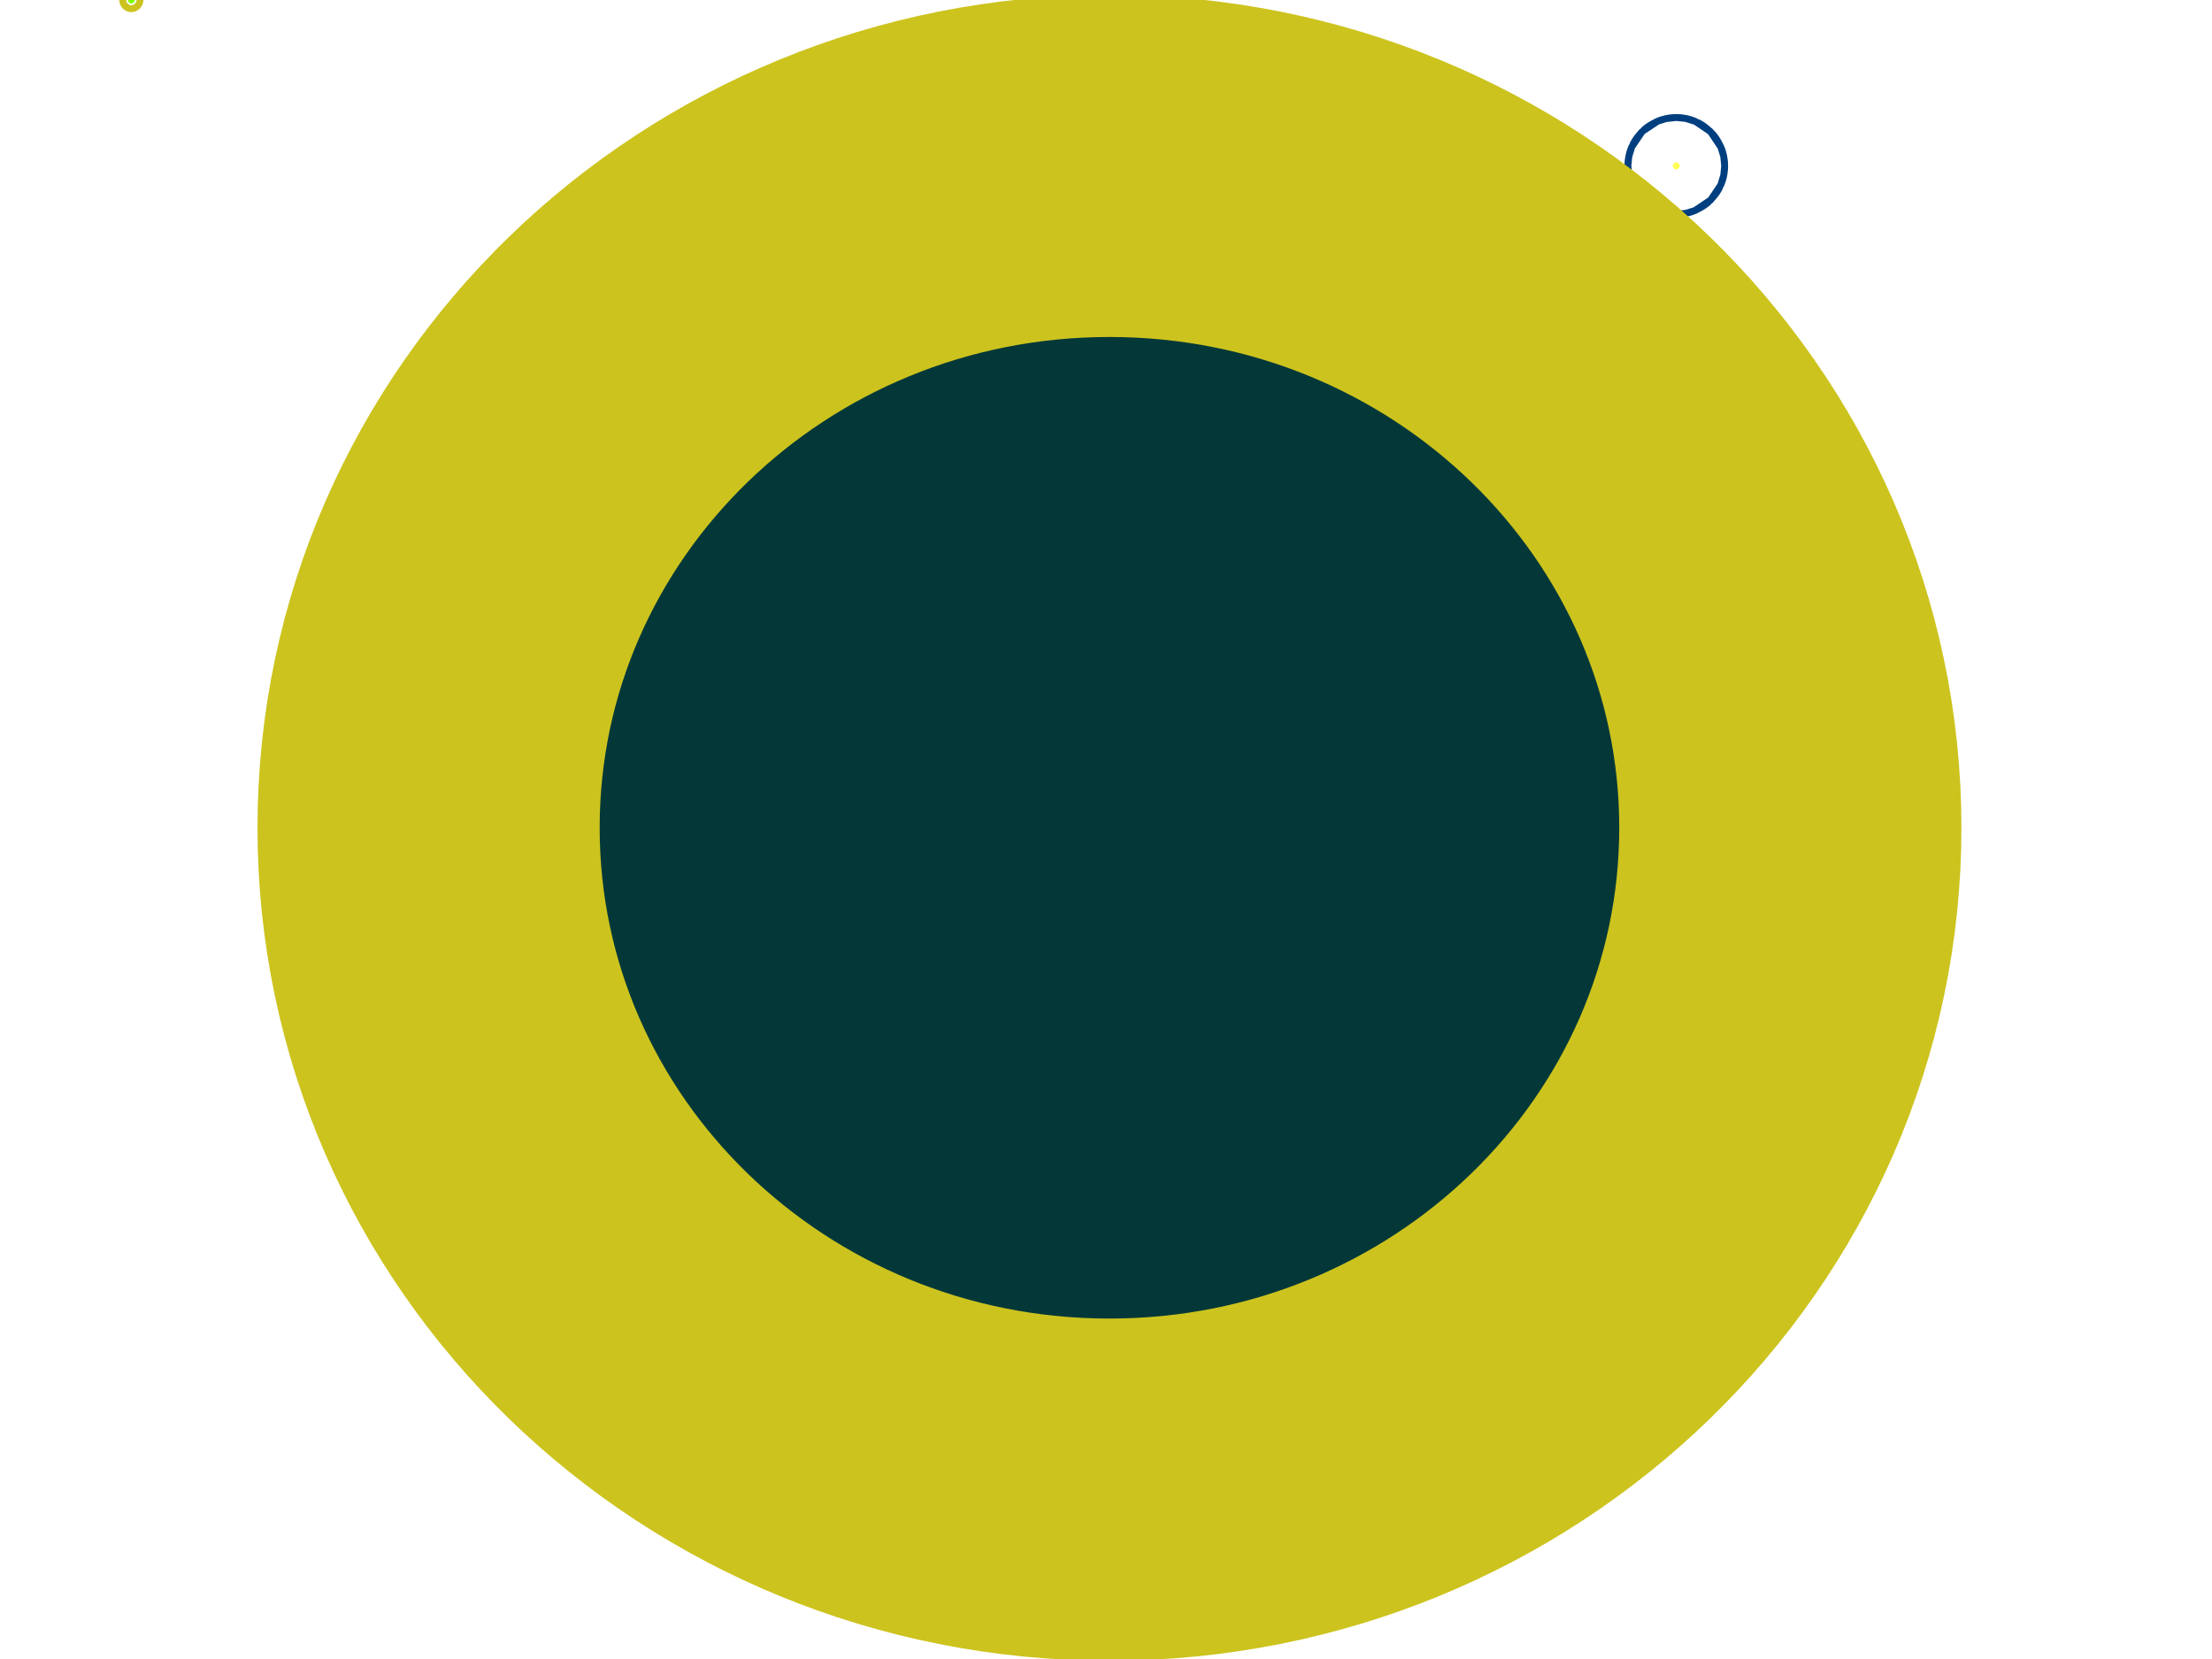
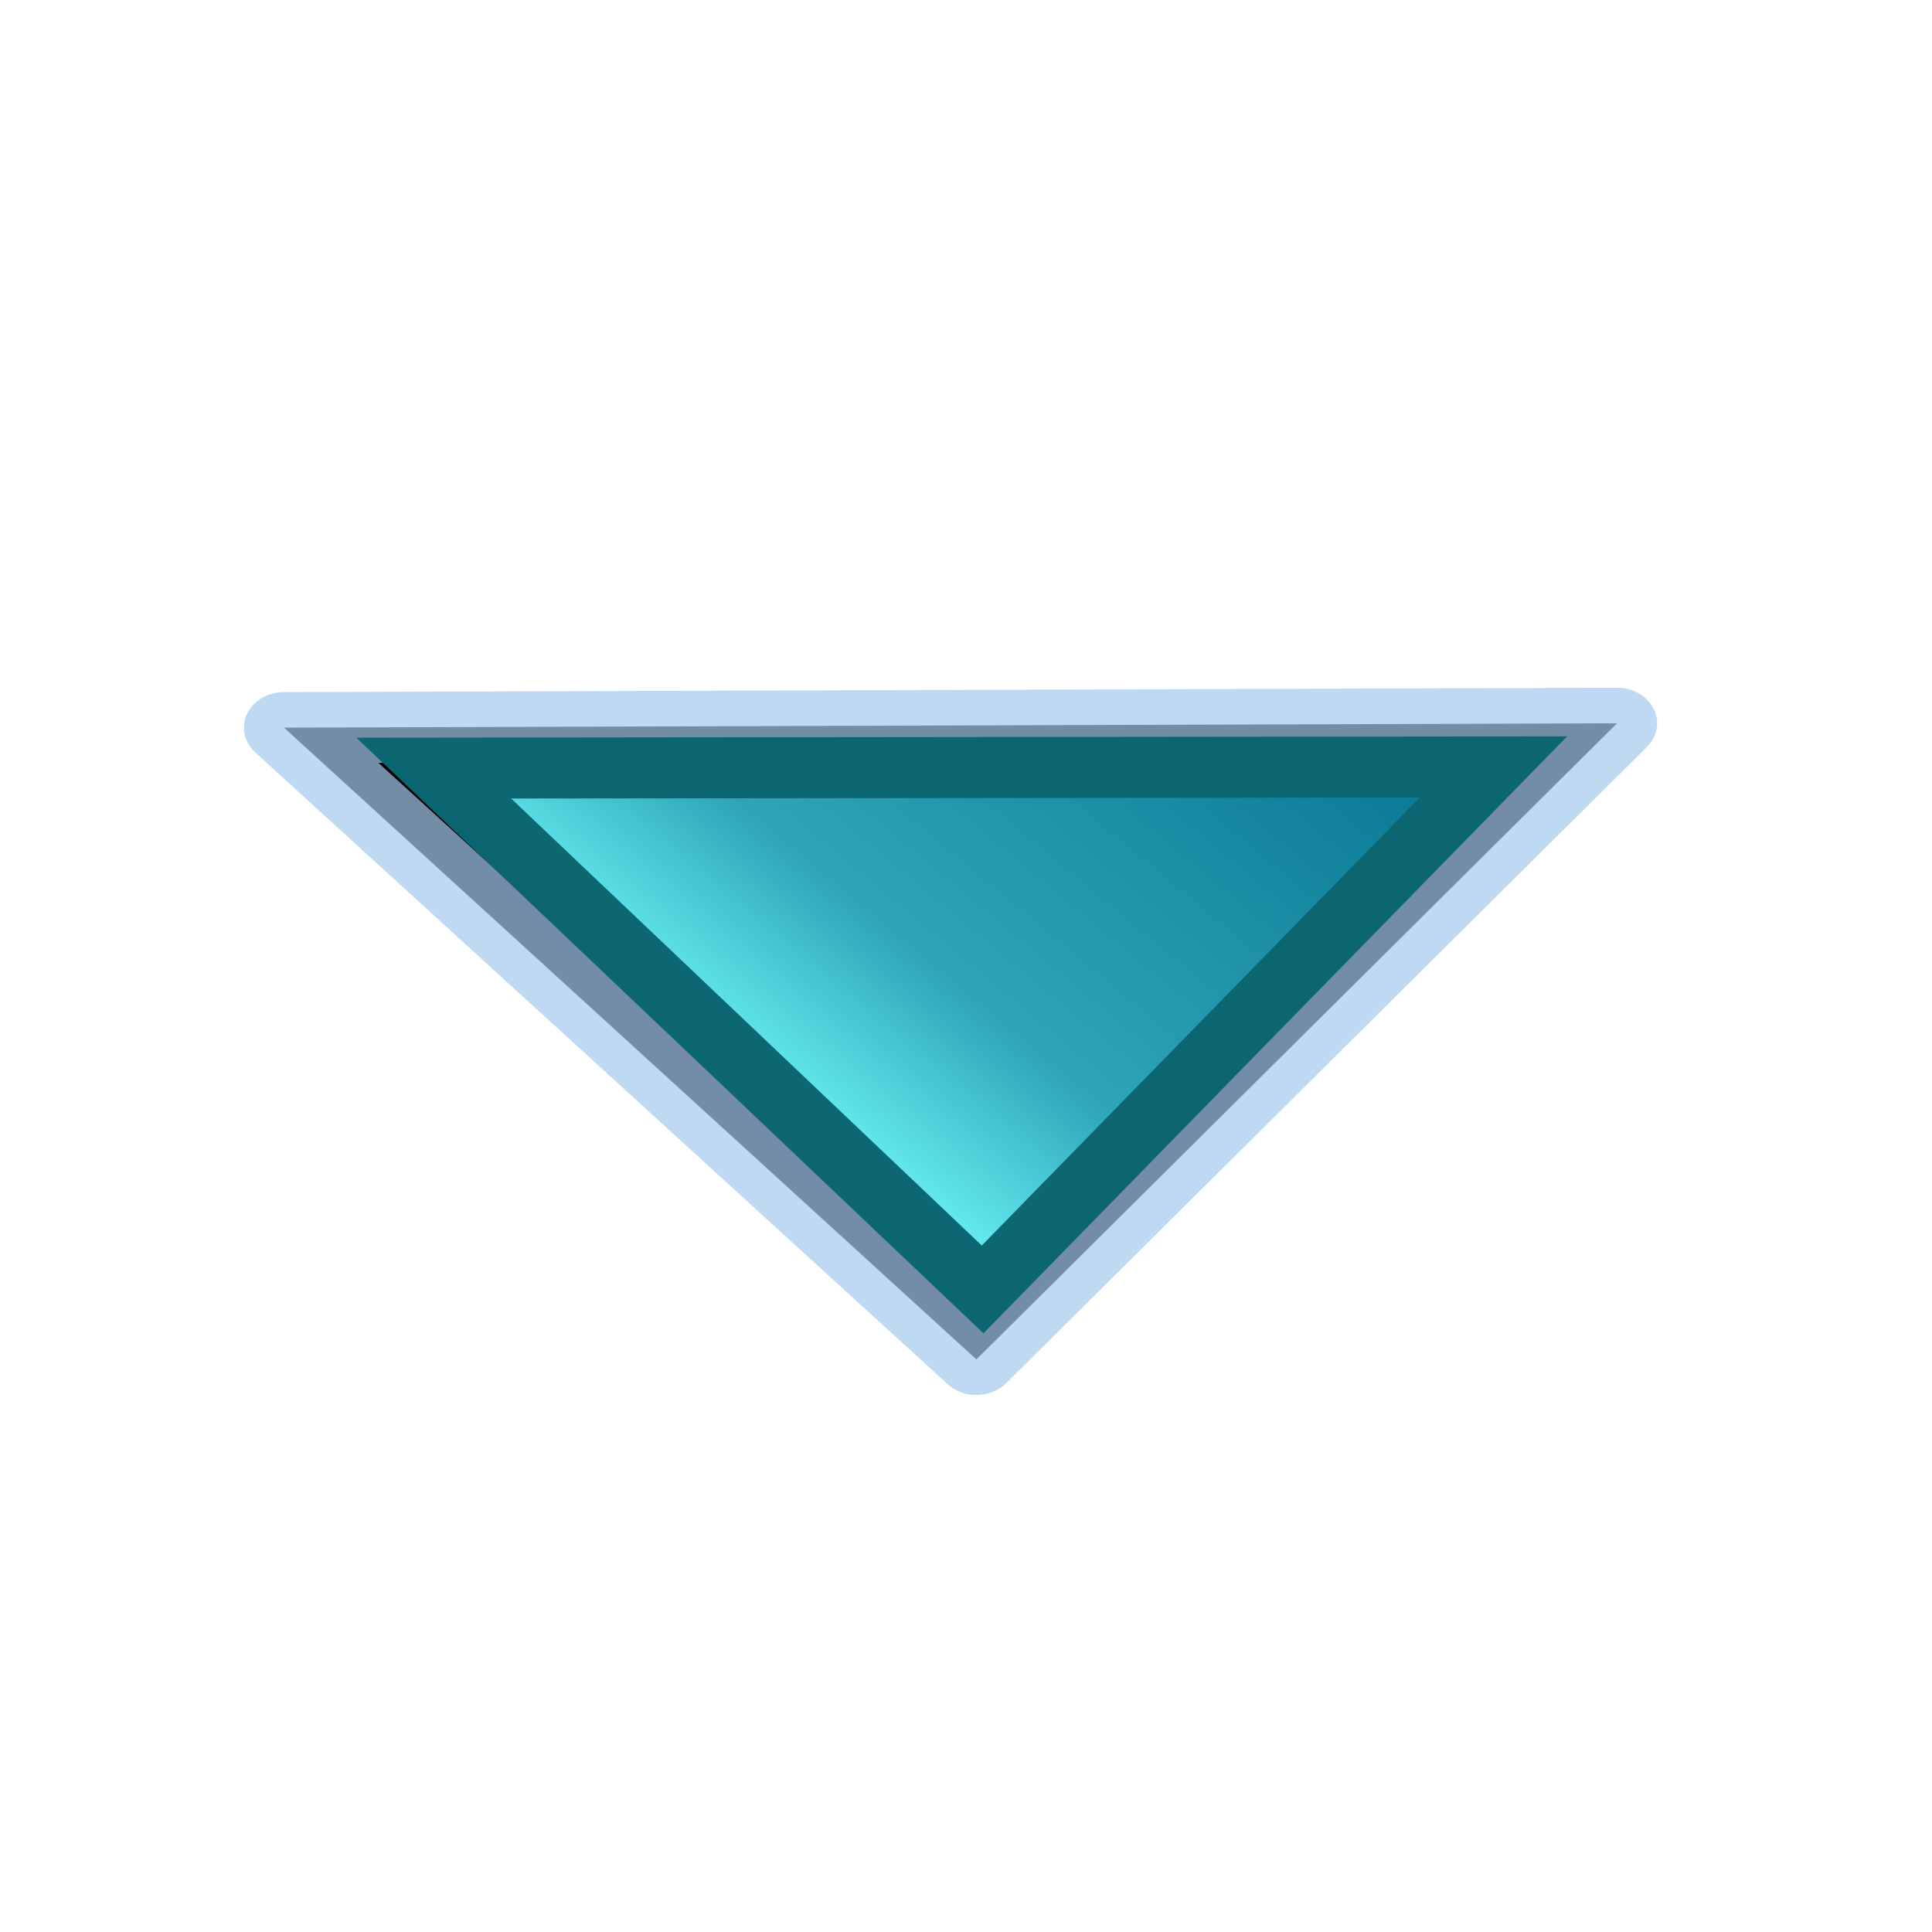
- <svg xmlns="http://www.w3.org/2000/svg" width="640" height="480">
-   <g>
-     <ellipse rx="1" id="svg_35" cy="0" cx="38" stroke-width="5" stroke="#ccc31e" fill="#7fff00" />
-     <ellipse rx="1" id="svg_91" cy="48" cx="485" stroke-linecap="round" stroke-width="28" stroke="#003f7f" fill="#ffff56" />
-     <ellipse ry="191.5" rx="197" id="svg_97" cy="239.5" cx="321" stroke-linecap="round" stroke-width="99" stroke="#ccc31e" fill="#043838" />
+ <svg xmlns="http://www.w3.org/2000/svg" xmlns:xlink="http://www.w3.org/1999/xlink" xml:space="preserve" width="128pt" height="128pt" viewBox="0 0 507.946 507.946" id="svg49">
+   <defs id="defs62">
+     <radialGradient id="aigrd1" cx="218.94" cy="219.772" r="150.706" fx="218.94" fy="219.772" gradientUnits="userSpaceOnUse" style="stroke:#000000;stroke-opacity:0.986;stroke-width:0.982;">
+       <stop offset="0" style="stop-color:#73ffff;stroke:#000000;stroke-opacity:0.986;stroke-width:0.982;" id="stop53" />
+       <stop offset="0.281" style="stop-color:#2EA6B9;stroke:#000000;stroke-opacity:0.986;stroke-width:0.982;" id="stop54" />
+       <stop offset="1" style="stop-color:#006b8b;stroke:#000000;stroke-opacity:0.986;stroke-width:0.982;" id="stop55" />
+     </radialGradient>
+     <linearGradient xlink:href="#aigrd1" id="linearGradient130" y2="1.008" x2="-0.111" y1="0.086" x1="0.381" spreadMethod="pad" gradientTransform="translate(1.72005e-09,-7.1599e-09)" gradientUnits="objectBoundingBox" />
+     <linearGradient x1="0" y1="0" x2="1" y2="0" xlink:href="#aigrd1" id="linearGradient321" />
+     <linearGradient x1="0.431" y1="0.852" x2="-0.123" y2="-0.078" xlink:href="#aigrd1" id="linearGradient334" gradientUnits="objectBoundingBox" gradientTransform="matrix(1,-1.28068e-23,-1.04254e-22,1,-2.17915e-08,-2.49062e-08)" spreadMethod="pad" />
+   </defs>
+   <g id="g2238" transform="matrix(-3.82182e-18,-1,1,-3.82182e-18,-17.4722,425.943)">
+     <path style="font-size:12;fill-rule:evenodd;stroke:#a4c9ee;stroke-width:10.824;stroke-linejoin:round;stroke-opacity:0.702;" d="M 338.593 175.32 L 435.492 261.836 L 339.257 355.345 L 338.593 175.32 z " id="path2239" transform="matrix(-1.72603,4.39772e-18,-4.96029e-18,-1.94683,820.206,783.932)" />
+     <path style="font-size:12;fill:url(#linearGradient334);fill-opacity:0.992;fill-rule:evenodd;stroke:#0c6671;stroke-width:9.603;stroke-opacity:0.992;" d="M 355.635 183.469 L 437.887 259.936 L 355.817 342.102 L 355.635 183.469 z " id="path2240" transform="matrix(-1.67014,4.25532e-18,-4.47507e-18,-1.75639,818.267,732.367)" />
  </g>
</svg>
